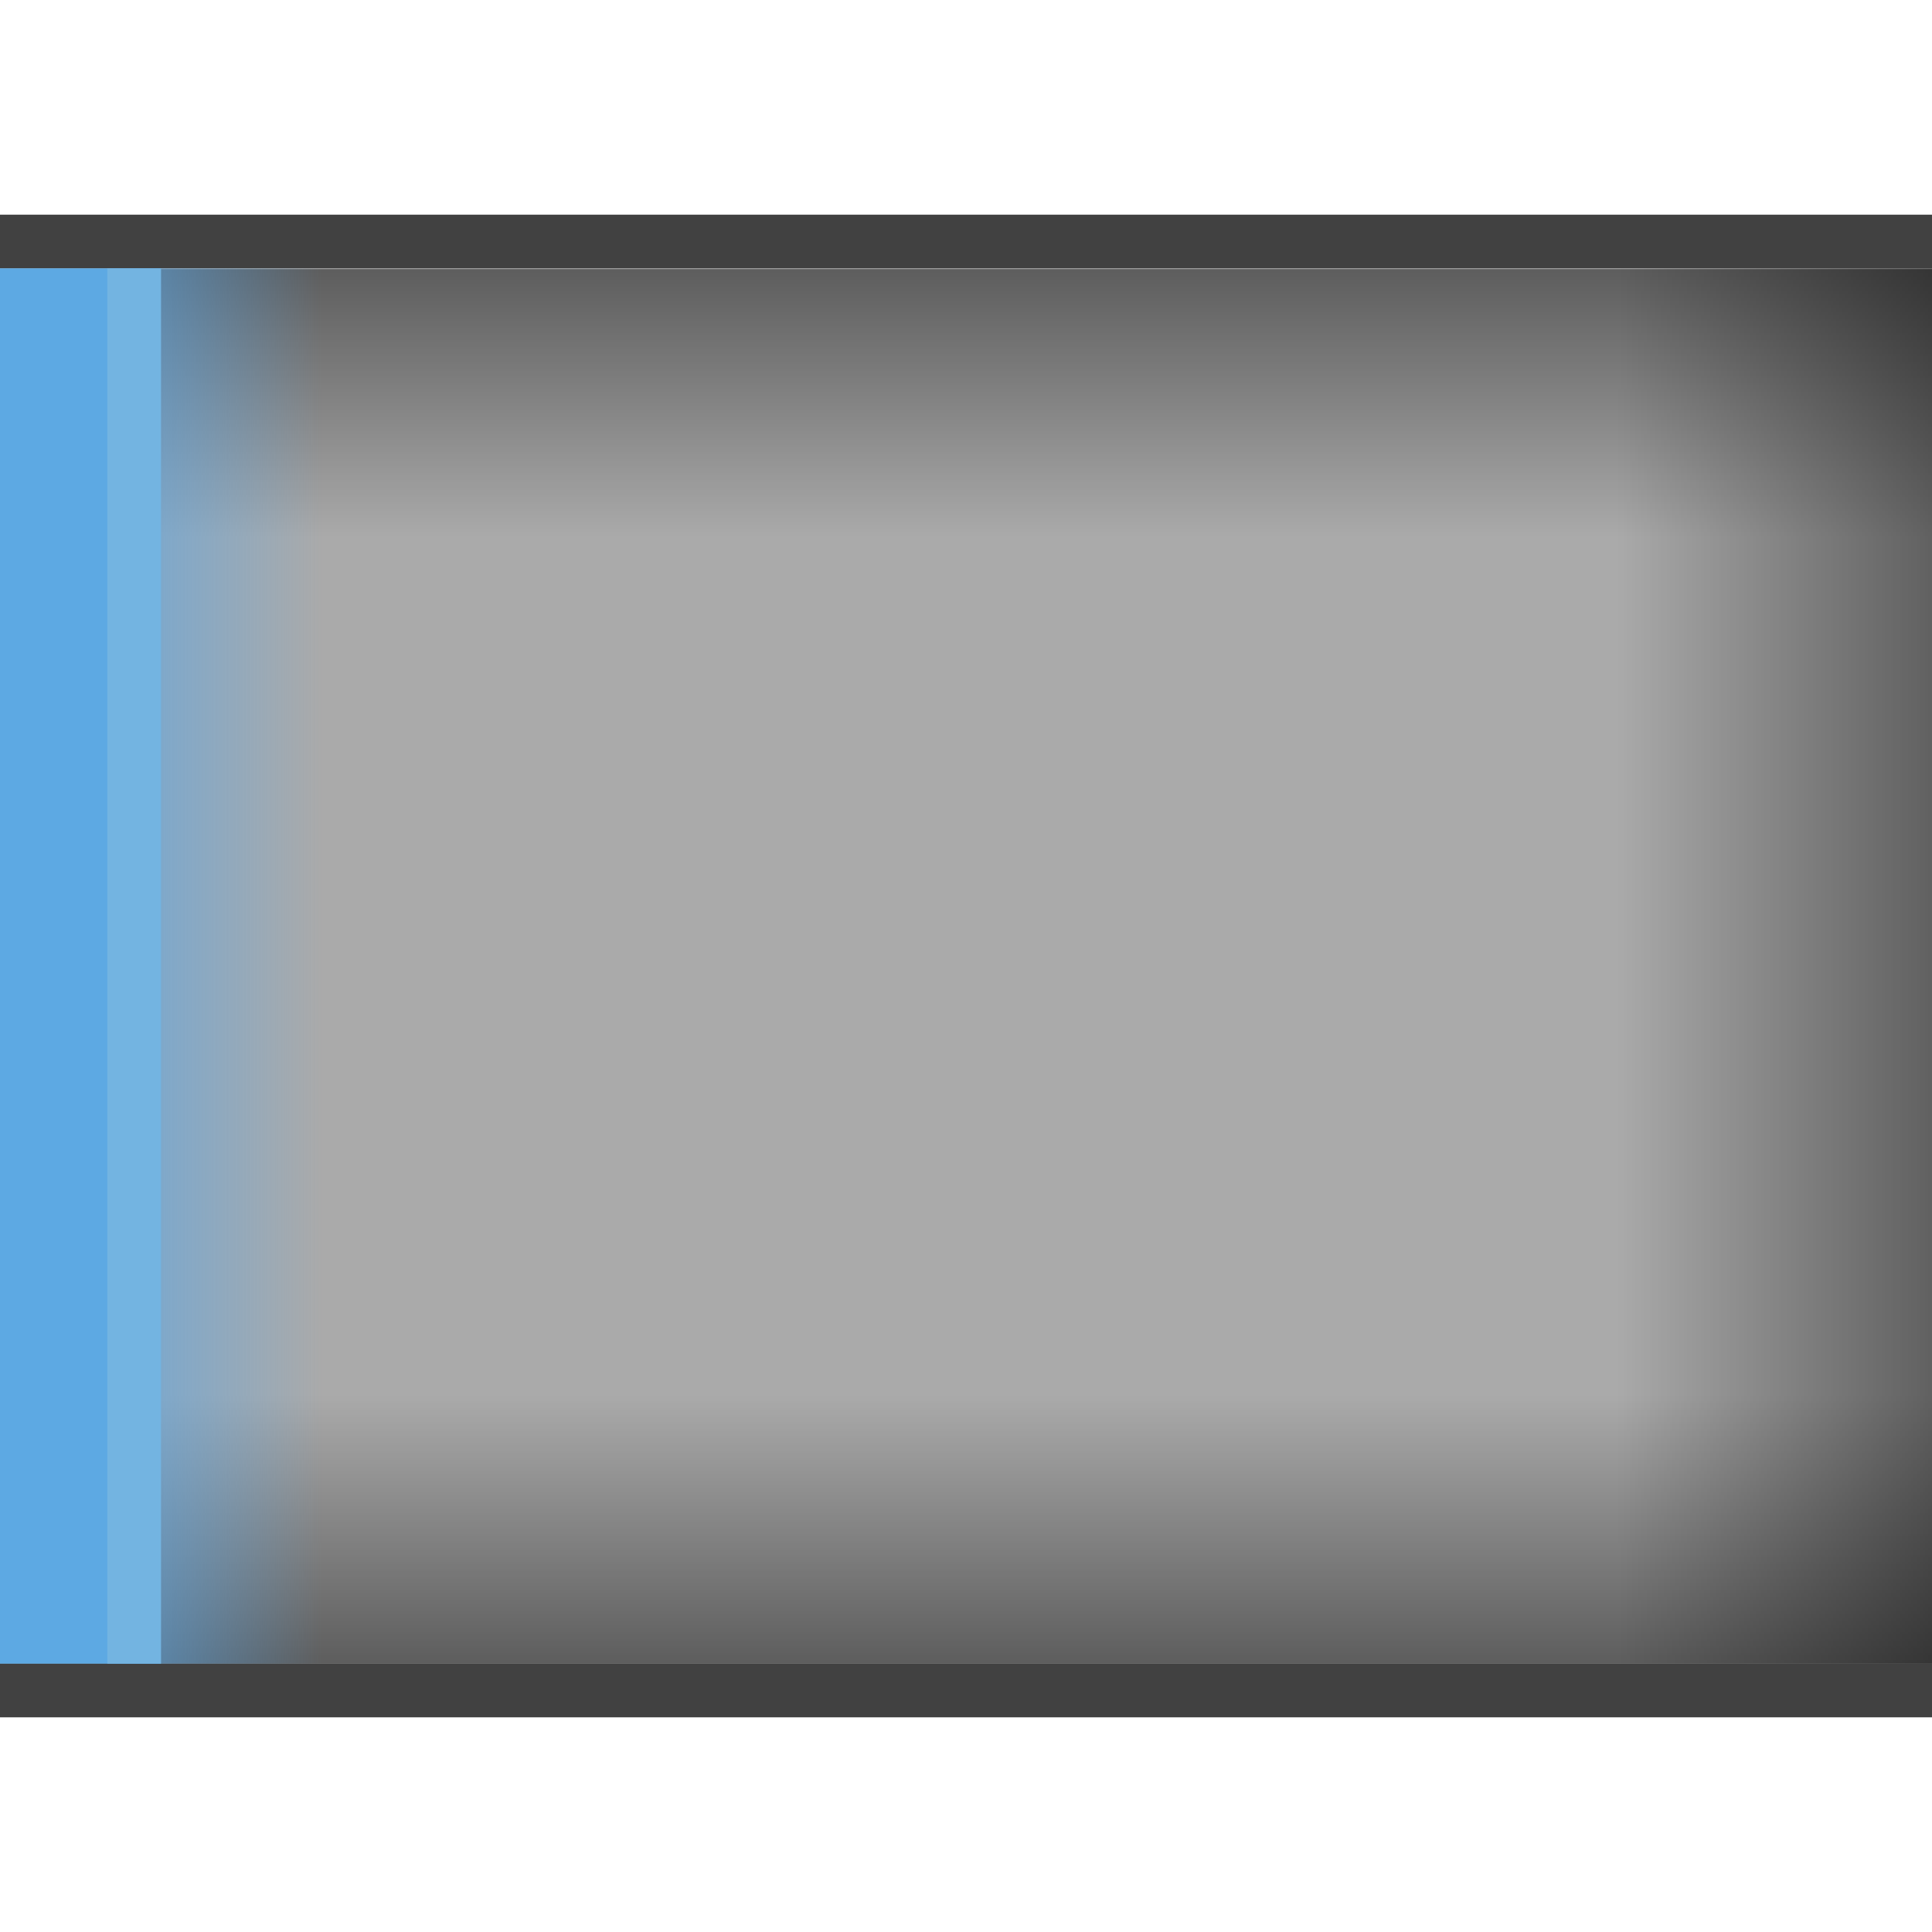
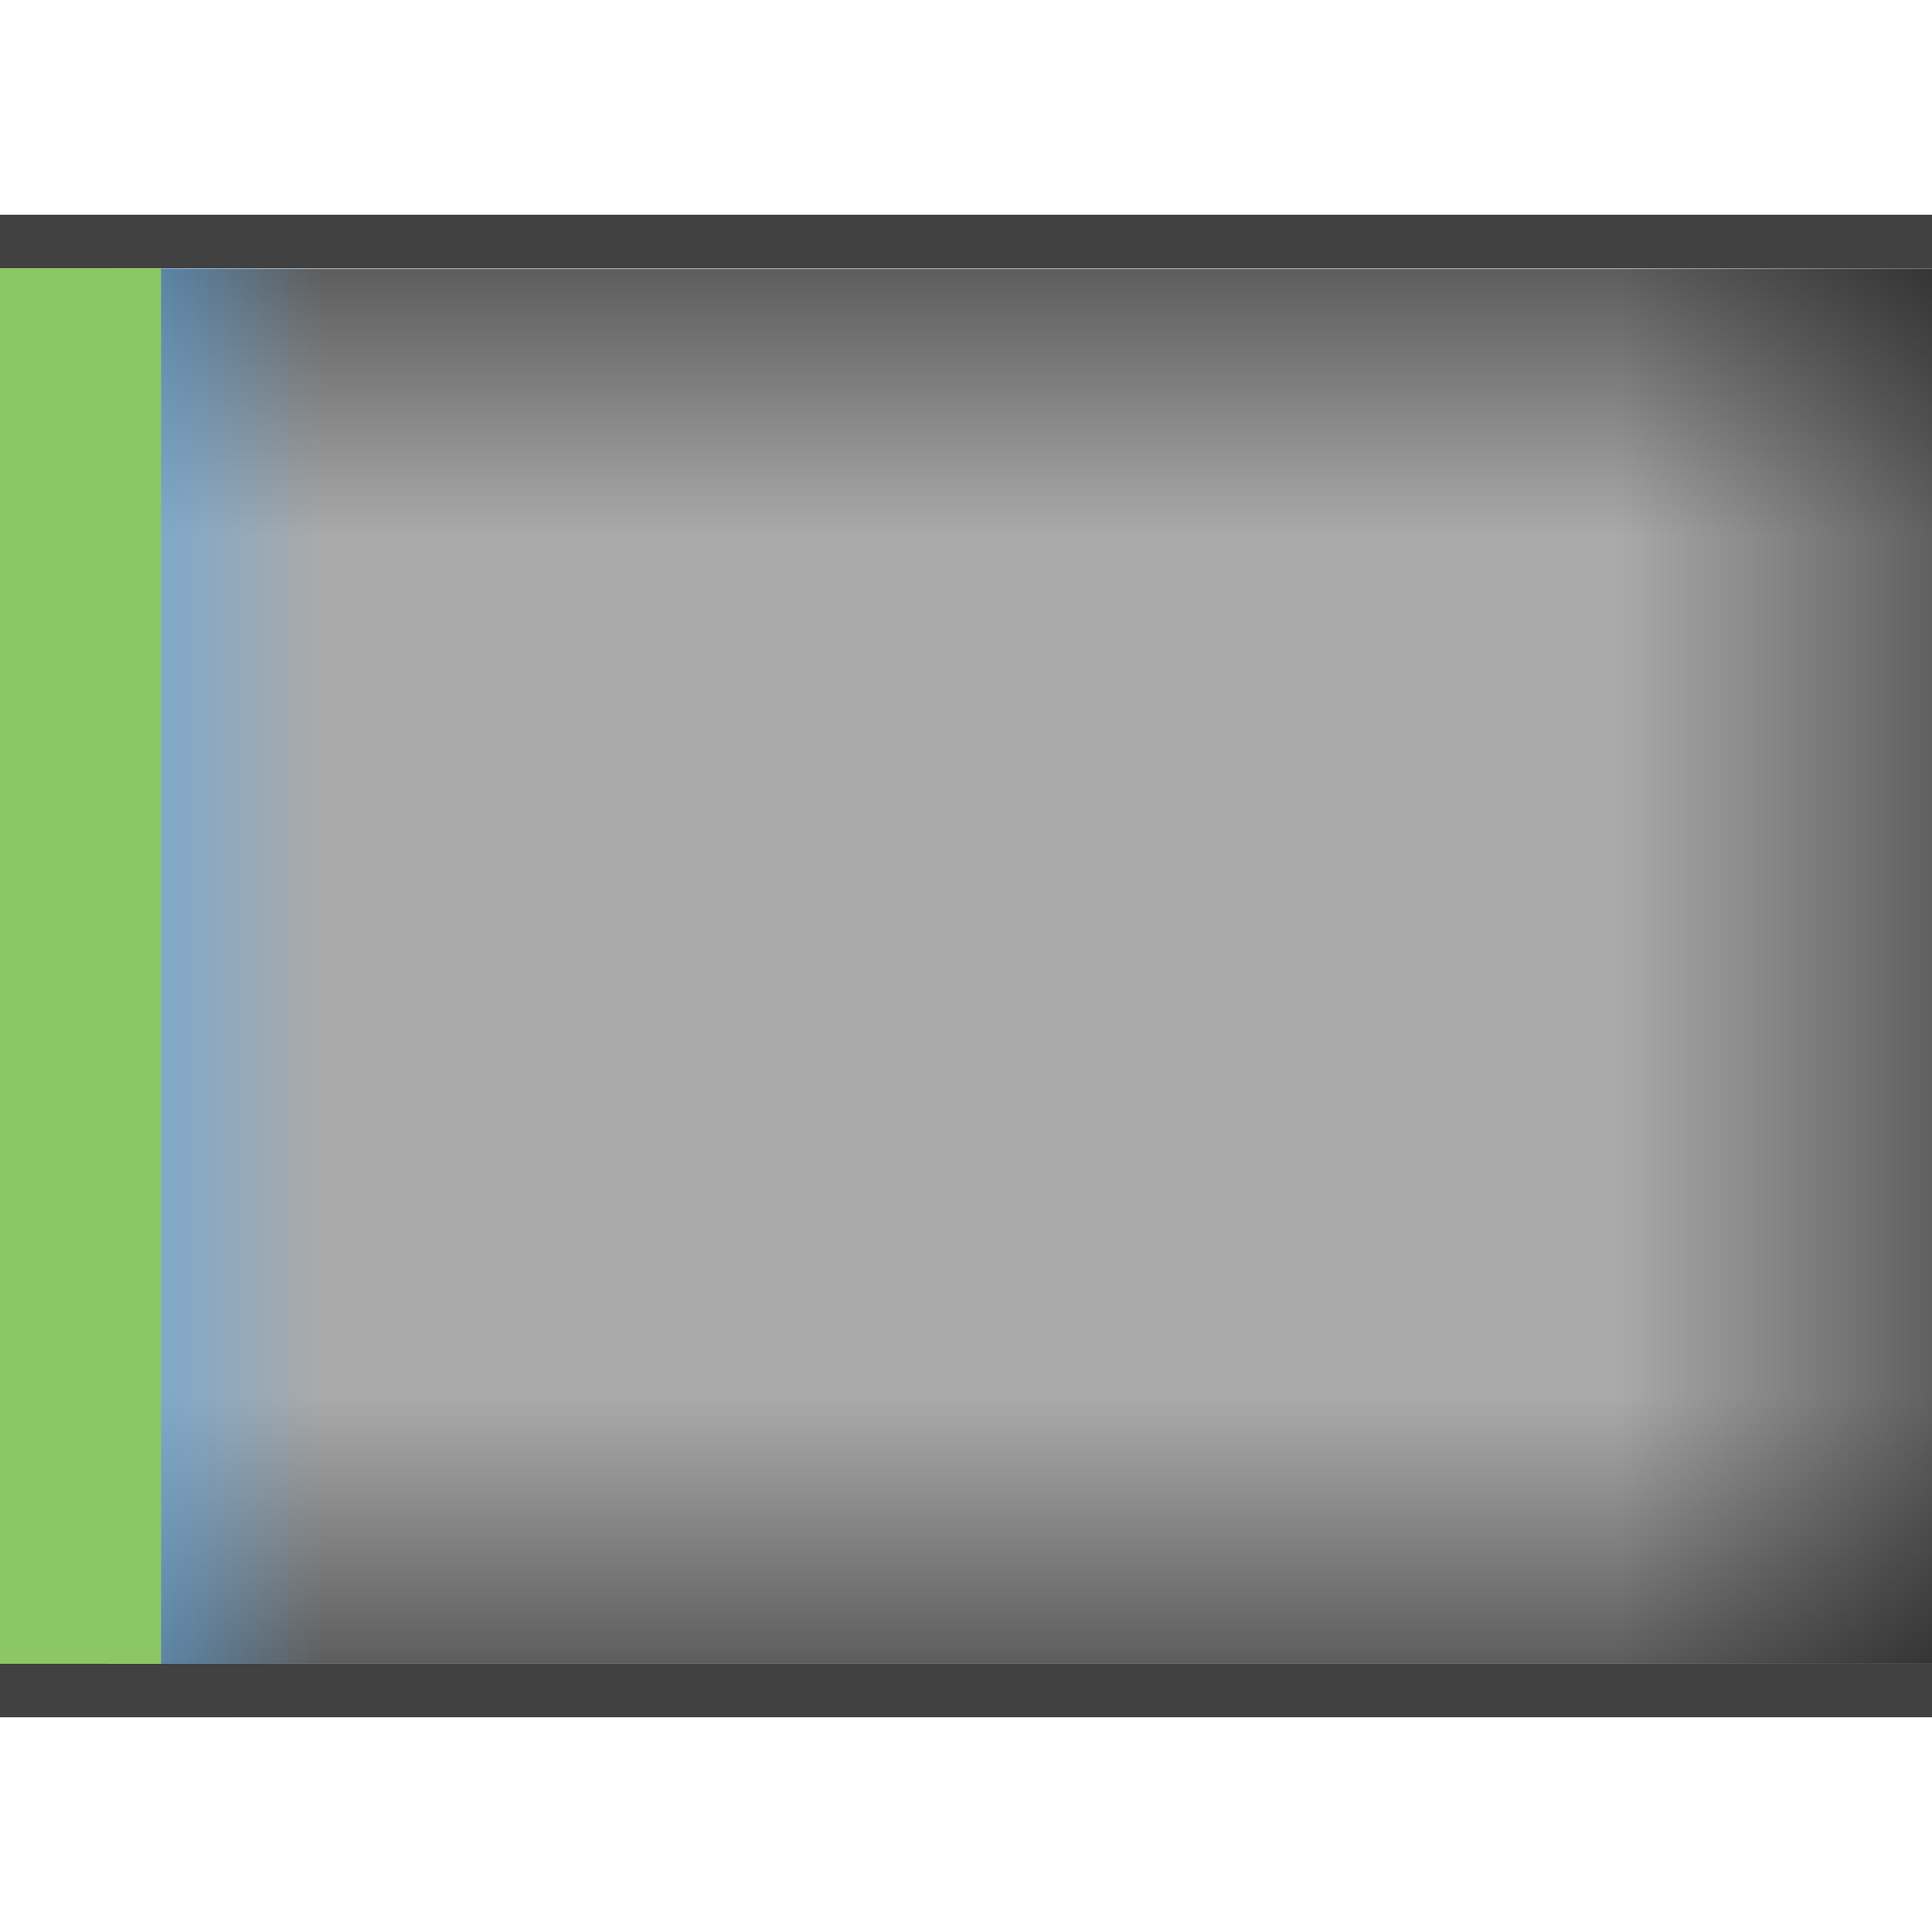
<svg xmlns="http://www.w3.org/2000/svg" xmlns:xlink="http://www.w3.org/1999/xlink" width="36" height="36" id="svg3864" version="1.1">
  <defs id="defs3866">
    <linearGradient id="linearGradient3952">
      <stop style="stop-color:#000000;stop-opacity:0.431;" offset="0" id="stop3954" />
      <stop style="stop-color:#000000;stop-opacity:0;" offset="1" id="stop3956" />
    </linearGradient>
    <linearGradient id="linearGradient3908">
      <stop style="stop-color:#000000;stop-opacity:0.451;" offset="0" id="stop3910" />
      <stop style="stop-color:#000000;stop-opacity:0;" offset="1" id="stop3912" />
    </linearGradient>
    <linearGradient id="linearGradient3923">
      <stop style="stop-color:#ffffff;stop-opacity:0;" offset="0" id="stop3925" />
      <stop style="stop-color:#ffffff;stop-opacity:1;" offset="1" id="stop3927" />
    </linearGradient>
    <linearGradient id="linearGradient3907">
      <stop style="stop-color:#59a7e7;stop-opacity:0.525;" offset="0" id="stop3909" />
      <stop style="stop-color:#59a7e7;stop-opacity:0;" offset="1" id="stop3911" />
    </linearGradient>
    <linearGradient xlink:href="#linearGradient3907" id="linearGradient3913" x1="3" y1="18" x2="6" y2="18" gradientUnits="userSpaceOnUse" />
    <linearGradient xlink:href="#linearGradient3923" id="linearGradient3929" x1="-7" y1="33" x2="36" y2="33" gradientUnits="userSpaceOnUse" />
    <linearGradient id="linearGradient3923-0">
      <stop style="stop-color:#ffffff;stop-opacity:0;" offset="0" id="stop3925-6" />
      <stop style="stop-color:#ffffff;stop-opacity:1;" offset="1" id="stop3927-1" />
    </linearGradient>
    <linearGradient gradientTransform="translate(0,-33)" y2="33" x2="36" y1="33" x1="-7" gradientUnits="userSpaceOnUse" id="linearGradient3946" xlink:href="#linearGradient3923-0" />
    <linearGradient xlink:href="#linearGradient3908" id="linearGradient3914" x1="16" y1="31" x2="16" y2="26" gradientUnits="userSpaceOnUse" />
    <linearGradient id="linearGradient3908-1">
      <stop style="stop-color:#000000;stop-opacity:0.451;" offset="0" id="stop3910-0" />
      <stop style="stop-color:#000000;stop-opacity:0;" offset="1" id="stop3912-2" />
    </linearGradient>
    <linearGradient gradientTransform="translate(0.0310525,-32.01452)" y2="26" x2="16" y1="31" x1="16" gradientUnits="userSpaceOnUse" id="linearGradient3931" xlink:href="#linearGradient3908-1" />
    <linearGradient xlink:href="#linearGradient3952" id="linearGradient3958" x1="36" y1="16" x2="32" y2="16" gradientUnits="userSpaceOnUse" gradientTransform="matrix(1.468842,0,0,1,-16.87831,-4)" />
  </defs>
  <g id="layer1" transform="translate(0,4)">
    <rect style="fill:#000000;fill-opacity:0.333" id="rect3787" width="36" height="26" x="0" y="5" transform="translate(0,-4)" />
    <rect style="fill:#000000;fill-opacity:0.745" id="rect3783" width="36" height="1" x="0" y="4" transform="translate(0,-4)" />
    <rect style="fill:#000000;fill-opacity:0.745" id="rect3785" width="36" height="1" x="0" y="31" transform="translate(0,-4)" />
    <rect style="opacity:1;fill:url(#linearGradient3914);fill-opacity:1" id="rect3906" width="36" height="5" x="0" y="26" transform="translate(0,-4)" />
    <rect style="fill:url(#linearGradient3931);fill-opacity:1" id="rect3906-6" width="36" height="5" x="0.031" y="-6.015" transform="scale(1,-1)" />
-     <rect style="fill:#5da9e3;fill-opacity:1" id="rect3781-5" width="3" height="26" x="0" y="1" ry="0" />
+     <rect style="fill:#8cc765;fill-opacity:1" id="rect3781-5" width="3" height="26" x="0" y="1" ry="0" />
    <rect style="fill:url(#linearGradient3913);fill-opacity:1" id="rect3905" width="5" height="26" x="3" y="5" transform="translate(0,-4)" />
-     <rect style="fill:#73b4e1;fill-opacity:1" id="rect3919" width="1" height="26" x="2" y="5" transform="translate(0,-4)" />
+     <rect style="fill:#8cc765;fill-opacity:1" id="rect3919" width="1" height="26" x="2" y="5" transform="translate(0,-4)" />
    <rect style="fill:url(#linearGradient3929);fill-opacity:1;opacity:0.07" id="rect3921" width="36" height="1" x="0" y="32" transform="translate(0,-4)" />
    <rect style="opacity:0.07;fill:url(#linearGradient3946);fill-opacity:1" id="rect3921-6" width="36" height="1" x="0" y="-1" />
    <rect style="fill:url(#linearGradient3958);fill-opacity:1" id="rect3950" width="5.875" height="26" x="30.125" y="1" />
  </g>
</svg>
